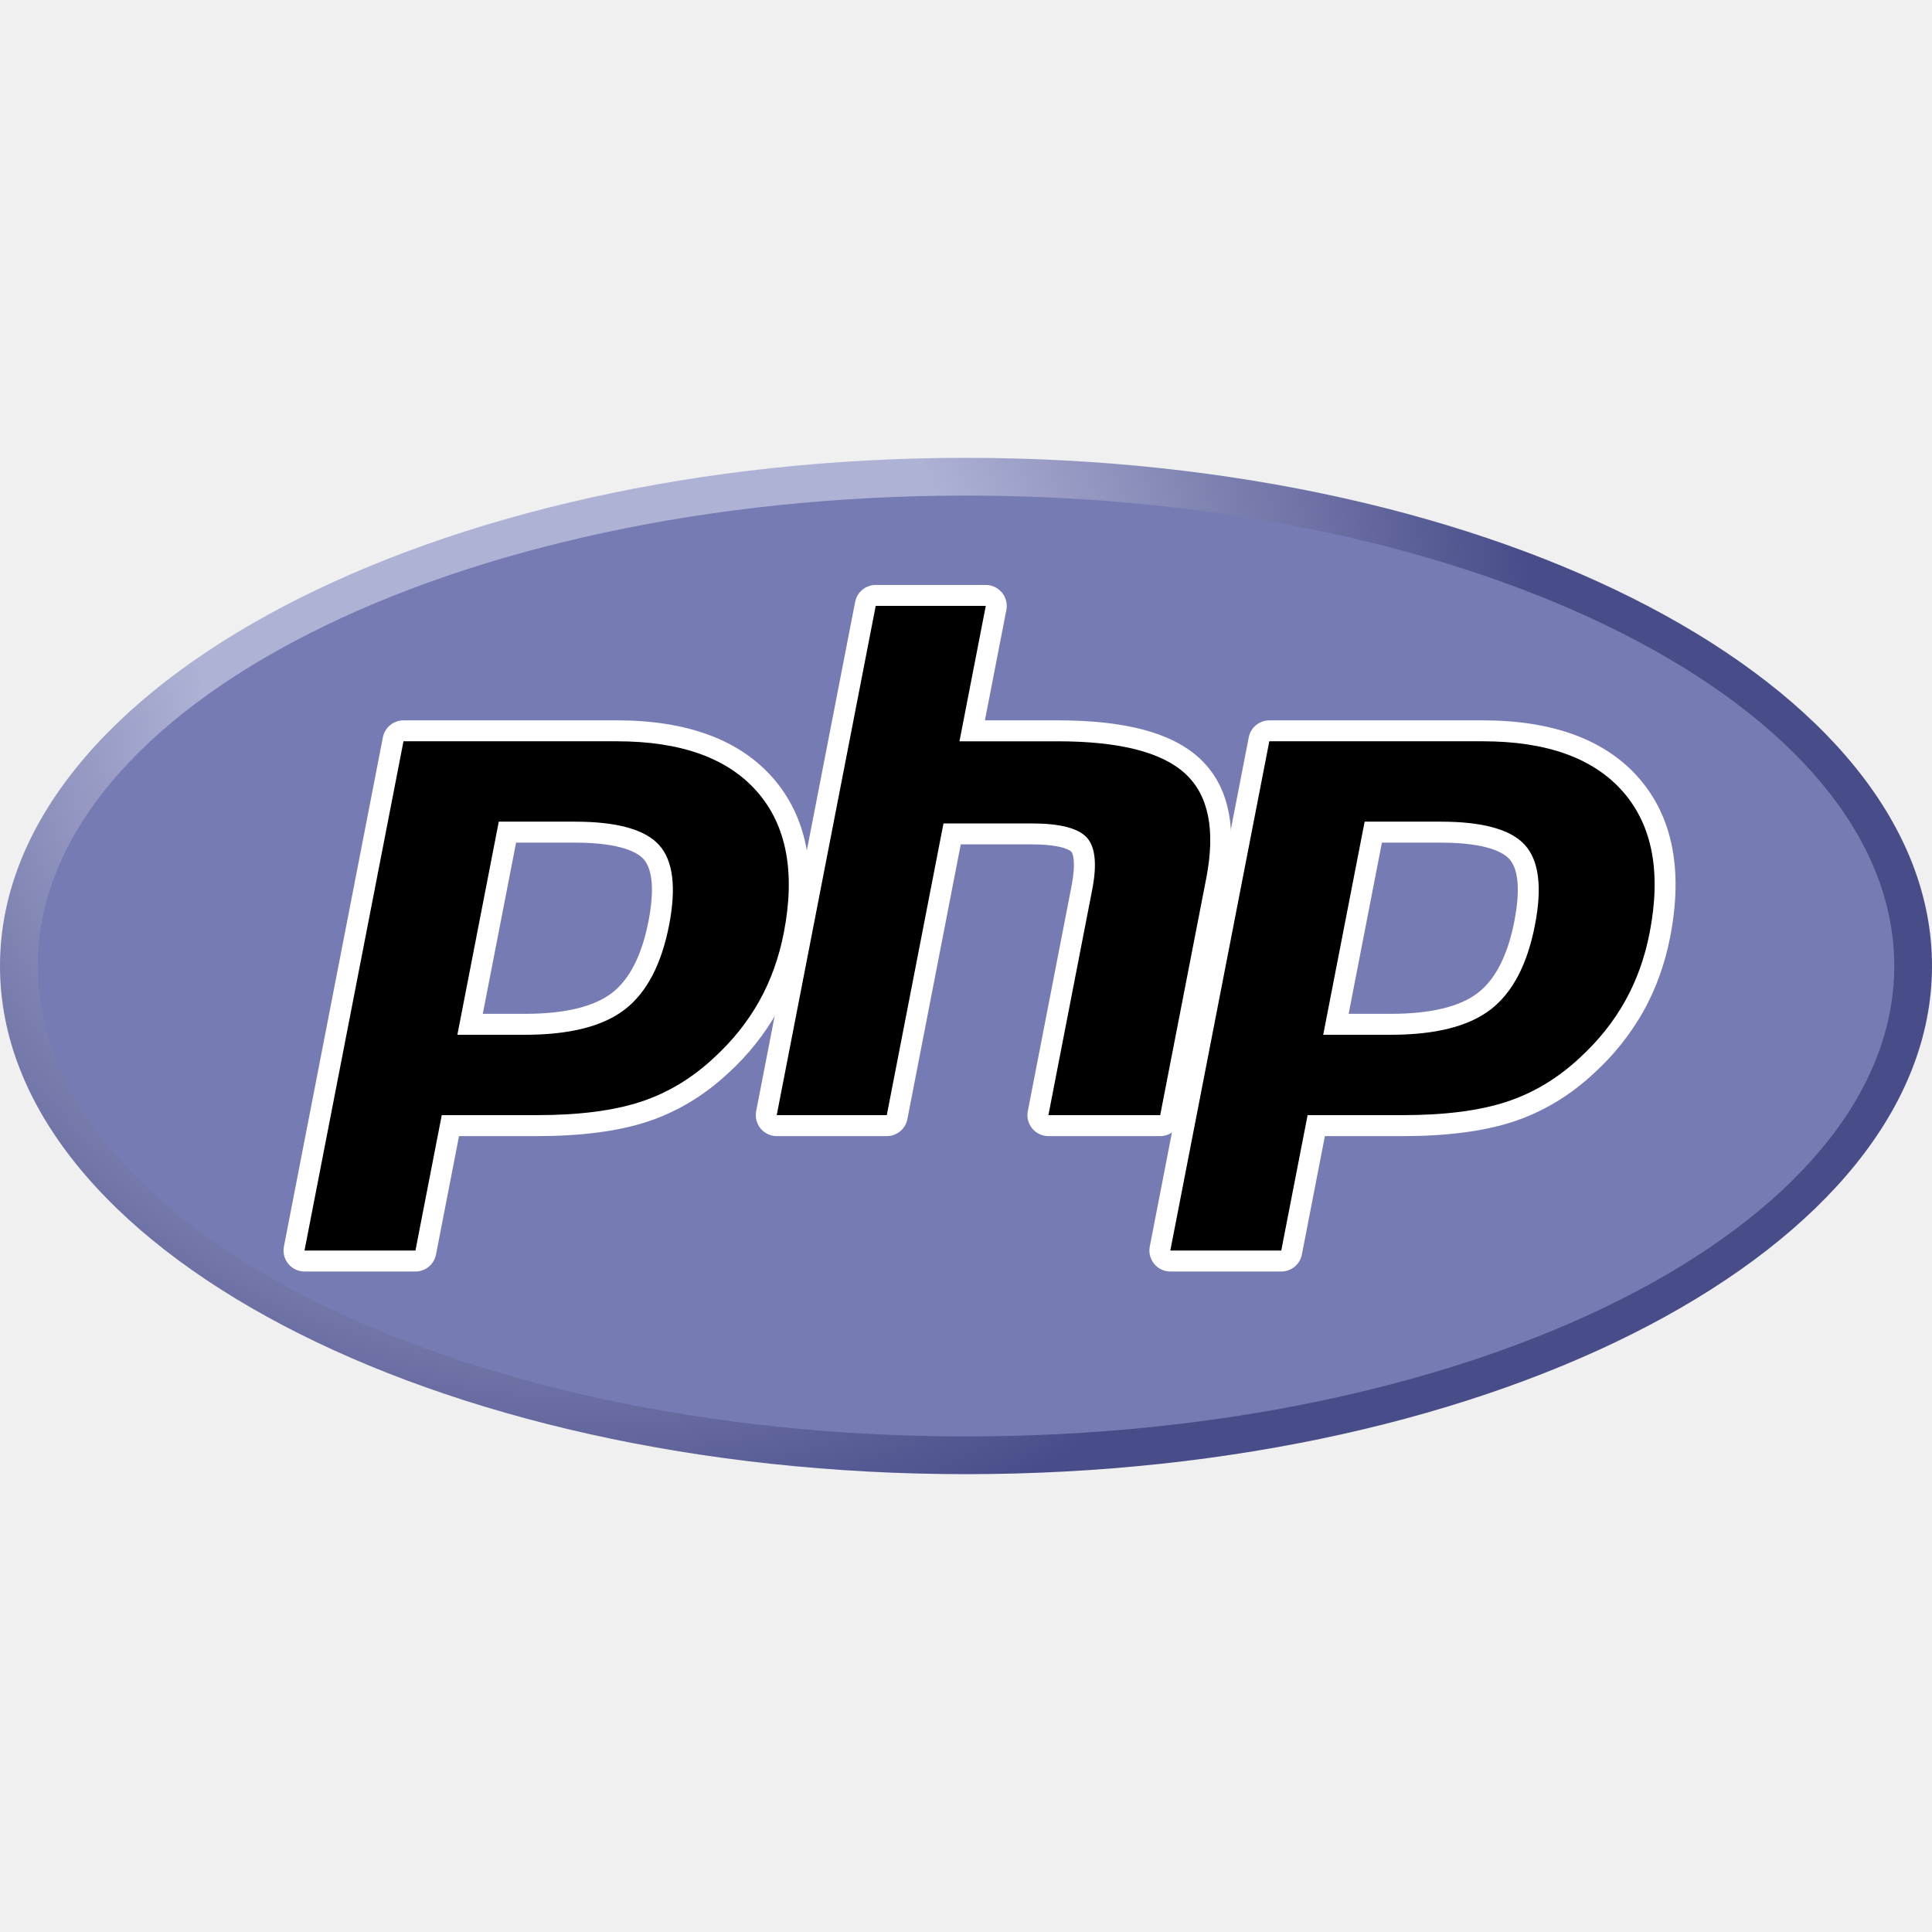
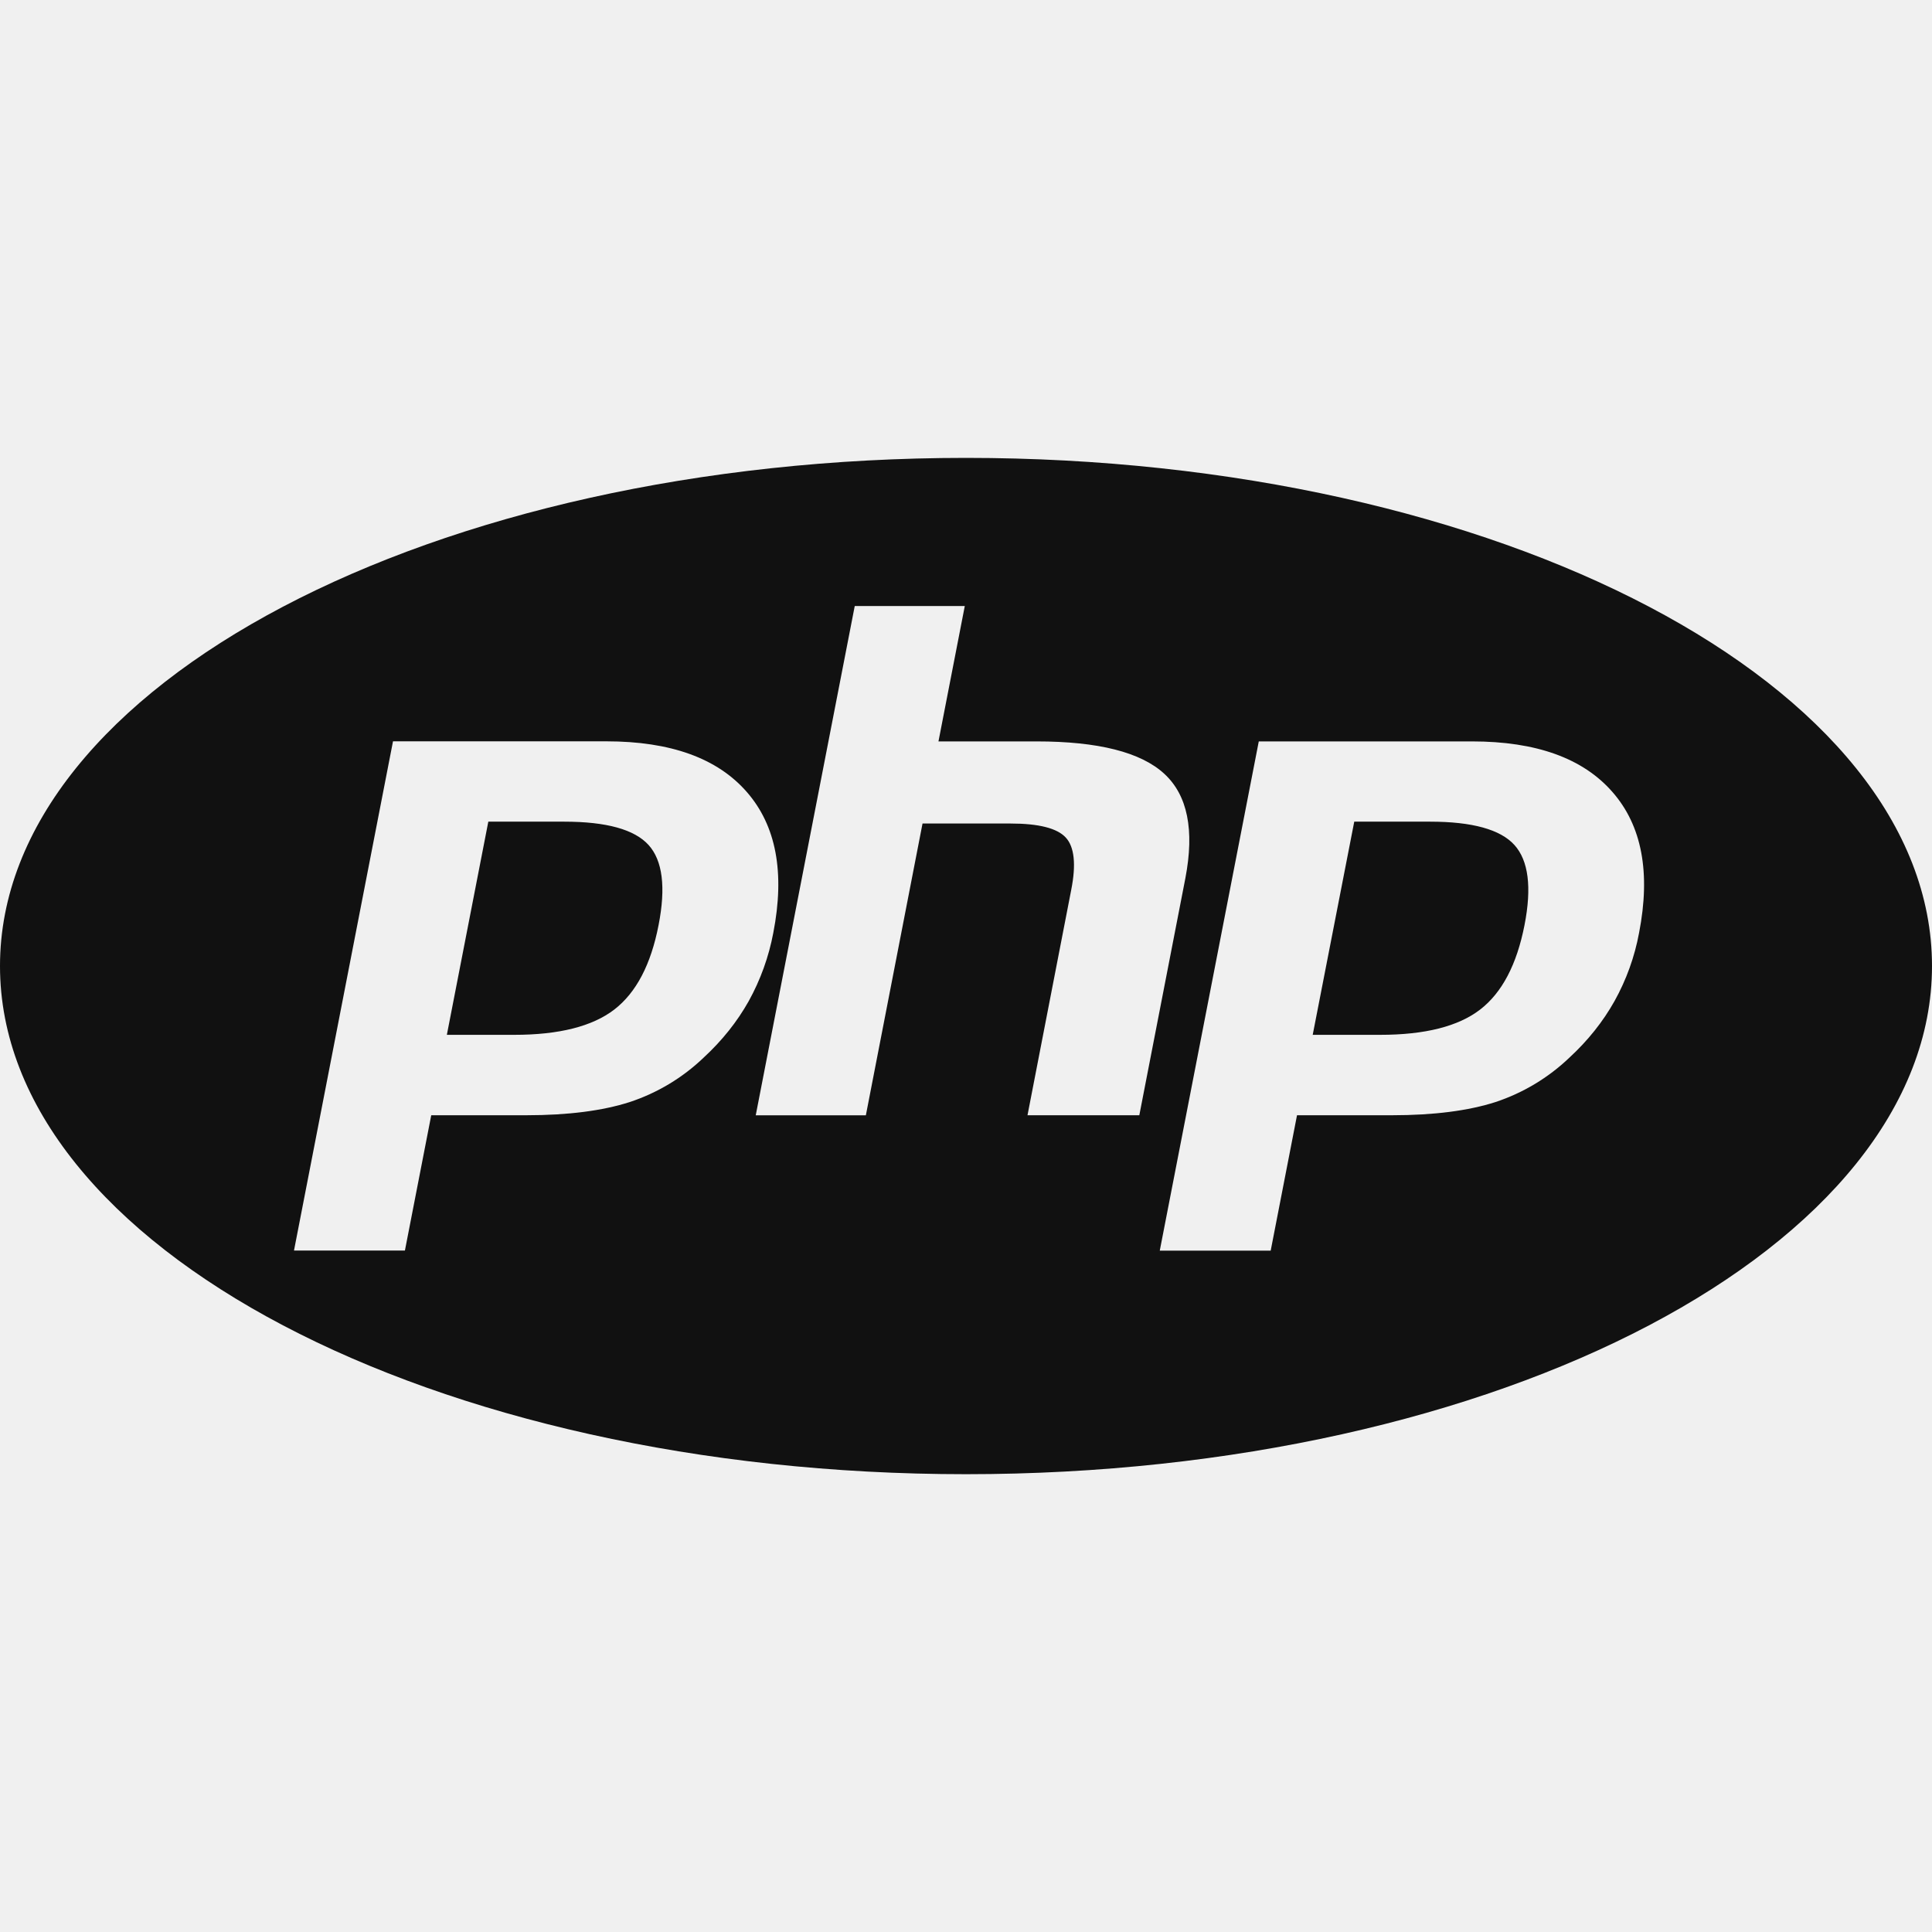
- <svg xmlns="http://www.w3.org/2000/svg" viewBox="0 0 128 128">
-   <path fill="url(#a)" d="M0 64c0 18.593 28.654 33.667 64 33.667 35.346 0 64-15.074 64-33.667 0-18.593-28.655-33.667-64-33.667C28.654 30.333 0 45.407 0 64Z" />
-   <path fill="#777bb3" d="M64 95.167c33.965 0 61.5-13.955 61.5-31.167 0-17.214-27.535-31.167-61.5-31.167S2.5 46.786 2.5 64c0 17.212 27.535 31.167 61.5 31.167Z" />
-   <path d="M34.772 67.864c2.793 0 4.877-.515 6.196-1.53 1.306-1.006 2.207-2.747 2.68-5.175.44-2.27.272-3.854-.5-4.71-.788-.874-2.493-1.317-5.067-1.317h-4.464l-2.473 12.732zM20.173 83.547a.694.694 0 0 1-.68-.828l6.557-33.738a.695.695 0 0 1 .68-.561h14.134c4.442 0 7.748 1.206 9.827 3.585 2.088 2.39 2.734 5.734 1.917 9.935-.333 1.711-.905 3.3-1.7 4.724a15.818 15.818 0 0 1-3.128 3.92c-1.531 1.432-3.264 2.472-5.147 3.083-1.852.604-4.232.91-7.07.91h-5.724l-1.634 8.408a.695.695 0 0 1-.682.562z" />
-   <path fill="#fff" d="M34.19 55.826h3.891c3.107 0 4.186.682 4.553 1.089.607.674.723 2.097.331 4.112-.439 2.257-1.253 3.858-2.42 4.756-1.194.92-3.138 1.386-5.773 1.386h-2.786l2.205-11.342zm6.674-8.1H26.731a1.39 1.39 0 0 0-1.364 1.123L18.81 82.588a1.39 1.39 0 0 0 1.363 1.653h7.35a1.39 1.39 0 0 0 1.363-1.124l1.525-7.846h5.151c2.912 0 5.364-.318 7.287-.944 1.977-.642 3.796-1.731 5.406-3.237a16.522 16.522 0 0 0 3.259-4.087c.831-1.487 1.429-3.147 1.775-4.931.86-4.423.161-7.964-2.076-10.524-2.216-2.537-5.698-3.823-10.349-3.823zM30.301 68.557h4.471c2.963 0 5.17-.557 6.62-1.675 1.451-1.116 2.428-2.98 2.938-5.591.485-2.508.264-4.277-.665-5.308-.931-1.03-2.791-1.546-5.584-1.546h-5.036l-2.743 14.12m10.563-19.445c4.252 0 7.353 1.117 9.303 3.348 1.95 2.232 2.536 5.347 1.76 9.346-.322 1.648-.863 3.154-1.625 4.518-.764 1.366-1.76 2.614-2.991 3.747-1.468 1.373-3.097 2.352-4.892 2.935-1.794.584-4.08.875-6.857.875h-6.296l-1.743 8.97h-7.35l6.558-33.739h14.133" />
-   <path d="M69.459 74.577a.694.694 0 0 1-.682-.827l2.9-14.928c.277-1.42.209-2.438-.19-2.87-.245-.263-.979-.704-3.15-.704h-5.256l-3.646 18.768a.695.695 0 0 1-.683.56h-7.29a.695.695 0 0 1-.683-.826l6.558-33.739a.695.695 0 0 1 .682-.561h7.29a.695.695 0 0 1 .683.826L64.41 48.42h5.653c4.307 0 7.227.758 8.928 2.321 1.733 1.593 2.275 4.14 1.608 7.573l-3.051 15.702a.695.695 0 0 1-.682.56h-7.407z" />
-   <path fill="#fff" d="M65.31 38.755h-7.291a1.39 1.39 0 0 0-1.364 1.124l-6.557 33.738a1.39 1.39 0 0 0 1.363 1.654h7.291a1.39 1.39 0 0 0 1.364-1.124l3.537-18.205h4.682c2.168 0 2.624.463 2.641.484.132.14.305.795.019 2.264l-2.9 14.927a1.39 1.39 0 0 0 1.364 1.654h7.408a1.39 1.39 0 0 0 1.363-1.124l3.051-15.7c.715-3.686.103-6.45-1.82-8.217-1.836-1.686-4.91-2.505-9.398-2.505h-4.81l1.421-7.315a1.39 1.39 0 0 0-1.364-1.655zm0 1.39-1.743 8.968h6.496c4.087 0 6.907.714 8.457 2.14 1.553 1.426 2.017 3.735 1.398 6.93l-3.052 15.699h-7.407l2.901-14.928c.33-1.698.208-2.856-.365-3.474-.573-.617-1.793-.926-3.658-.926h-5.829l-3.756 19.327H51.46l6.558-33.739h7.292z" />
-   <path d="M92.136 67.864c2.793 0 4.878-.515 6.198-1.53 1.304-1.006 2.206-2.747 2.679-5.175.44-2.27.273-3.854-.5-4.71-.788-.874-2.493-1.317-5.067-1.317h-4.463l-2.475 12.732zM77.54 83.547a.694.694 0 0 1-.682-.828l6.557-33.738a.695.695 0 0 1 .682-.561H98.23c4.442 0 7.748 1.206 9.826 3.585 2.089 2.39 2.734 5.734 1.917 9.935a15.878 15.878 0 0 1-1.699 4.724 15.838 15.838 0 0 1-3.128 3.92c-1.53 1.432-3.265 2.472-5.147 3.083-1.852.604-4.232.91-7.071.91h-5.723l-1.633 8.408a.695.695 0 0 1-.683.562z" />
-   <path fill="#fff" d="M91.555 55.826h3.891c3.107 0 4.186.682 4.552 1.089.61.674.724 2.097.333 4.112-.44 2.257-1.254 3.858-2.421 4.756-1.195.92-3.139 1.386-5.773 1.386h-2.786l2.204-11.342zm6.674-8.1H84.096a1.39 1.39 0 0 0-1.363 1.123l-6.558 33.739a1.39 1.39 0 0 0 1.364 1.653h7.35a1.39 1.39 0 0 0 1.363-1.124l1.525-7.846h5.15c2.911 0 5.364-.318 7.286-.944 1.978-.642 3.797-1.731 5.408-3.238a16.52 16.52 0 0 0 3.258-4.086c.832-1.487 1.428-3.147 1.775-4.931.86-4.423.162-7.964-2.076-10.524-2.216-2.537-5.697-3.823-10.35-3.823zM87.666 68.557h4.47c2.964 0 5.17-.557 6.622-1.675 1.45-1.116 2.428-2.98 2.936-5.591.487-2.508.266-4.277-.665-5.308-.93-1.03-2.791-1.546-5.583-1.546h-5.035Zm10.563-19.445c4.251 0 7.354 1.117 9.303 3.348 1.95 2.232 2.537 5.347 1.759 9.346-.32 1.648-.862 3.154-1.624 4.518-.763 1.366-1.76 2.614-2.992 3.747-1.467 1.373-3.097 2.352-4.892 2.935-1.793.584-4.078.875-6.856.875h-6.295l-1.745 8.97h-7.35l6.558-33.739h14.133" />
-   <defs>
-     <radialGradient id="a" cx="0" cy="0" r="1" gradientTransform="matrix(84.04136 0 0 84.04136 38.426 42.169)" gradientUnits="userSpaceOnUse">
-       <stop stop-color="#AEB2D5" />
-       <stop offset=".3" stop-color="#AEB2D5" />
-       <stop offset=".75" stop-color="#484C89" />
-       <stop offset="1" stop-color="#484C89" />
-     </radialGradient>
-   </defs>
+ <svg xmlns="http://www.w3.org/2000/svg" fill="#111111" role="img" viewBox="0 0 24 24">
+   <path d="M7.01 10.207h-.944l-.515 2.648h.838c.556 0 .97-.105 1.242-.314.272-.21.455-.559.55-1.049.092-.47.05-.802-.124-.995-.175-.193-.523-.29-1.047-.29zM12 5.688C5.373 5.688 0 8.514 0 12s5.373 6.313 12 6.313S24 15.486 24 12c0-3.486-5.373-6.312-12-6.312zm-3.26 7.451c-.261.25-.575.438-.917.551-.336.108-.765.164-1.285.164H5.357l-.327 1.681H3.652l1.23-6.326h2.65c.797 0 1.378.209 1.744.628.366.418.476 1.002.33 1.752a2.836 2.836 0 0 1-.305.847c-.143.255-.33.49-.561.703zm4.024.715l.543-2.799c.063-.318.039-.536-.068-.651-.107-.116-.336-.174-.687-.174H11.46l-.704 3.625H9.388l1.23-6.327h1.367l-.327 1.682h1.218c.767 0 1.295.134 1.586.401s.378.7.263 1.299l-.572 2.944h-1.389zm7.597-2.265a2.782 2.782 0 0 1-.305.847c-.143.255-.33.49-.561.703a2.44 2.44 0 0 1-.917.551c-.336.108-.765.164-1.286.164h-1.18l-.327 1.682h-1.378l1.23-6.326h2.649c.797 0 1.378.209 1.744.628.366.417.477 1.001.331 1.751zM17.766 10.207h-.943l-.516 2.648h.838c.557 0 .971-.105 1.242-.314.272-.21.455-.559.551-1.049.092-.47.049-.802-.125-.995s-.524-.29-1.047-.29z" />
</svg>
